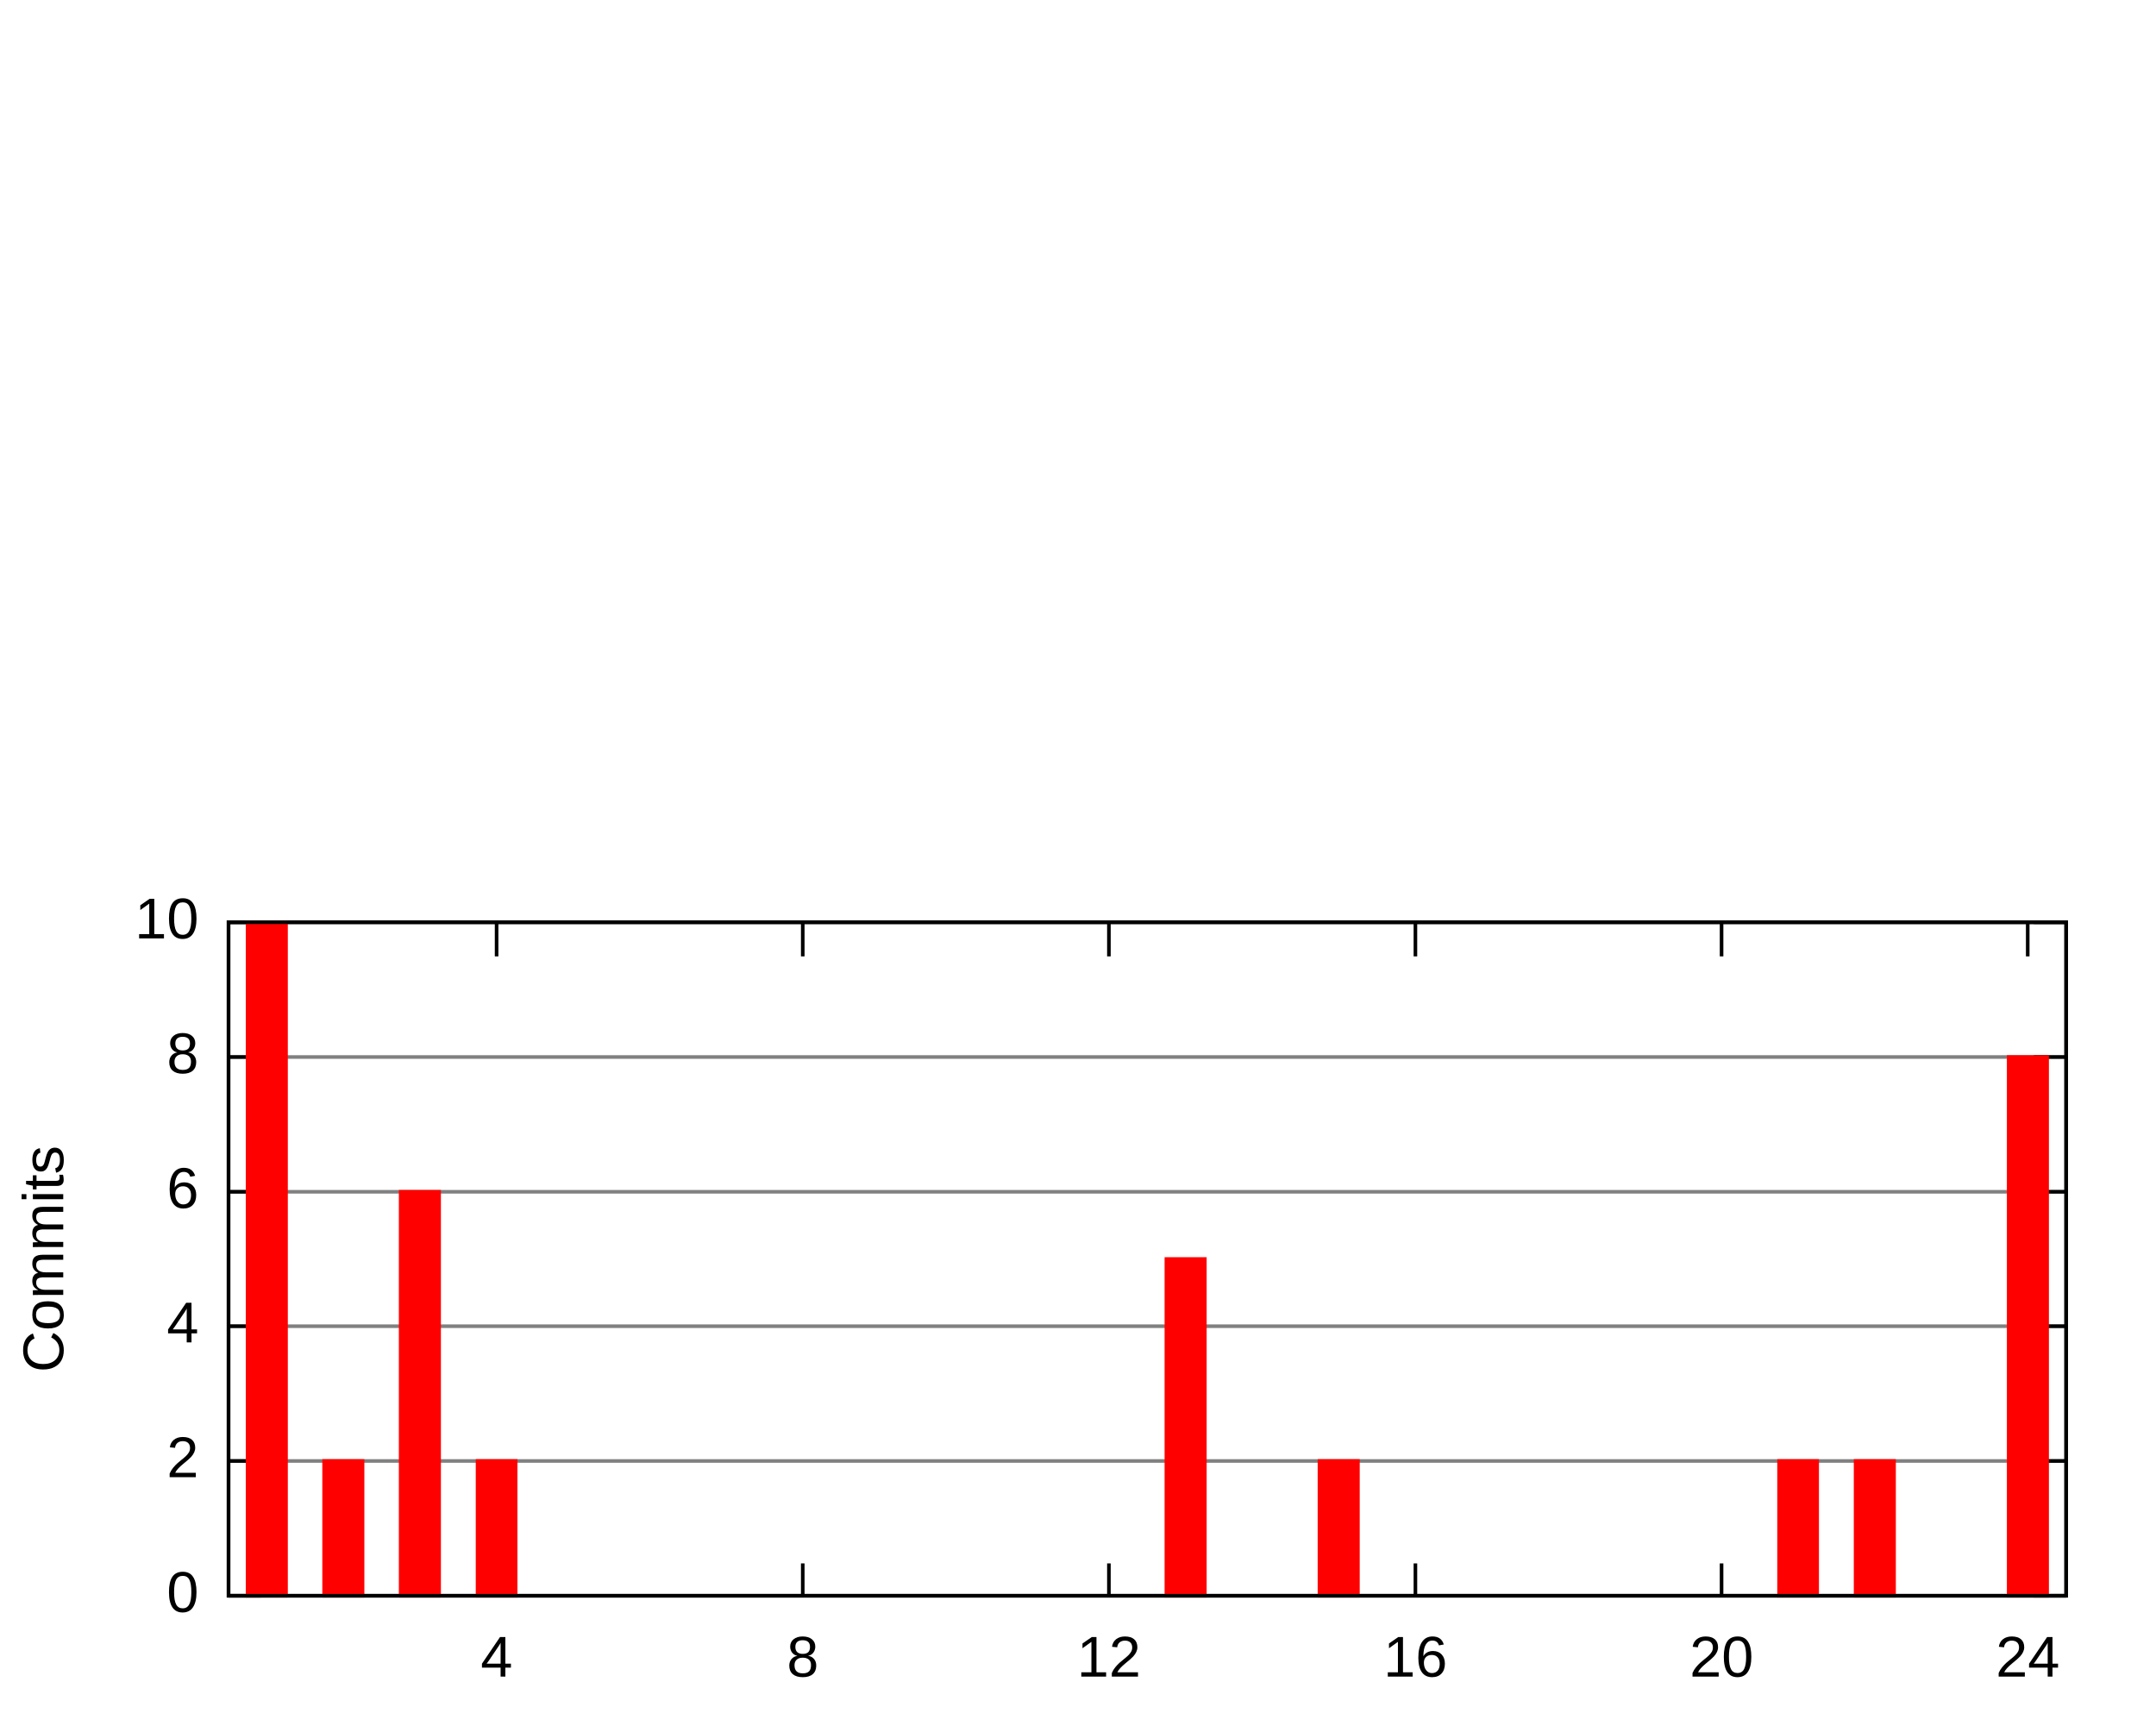
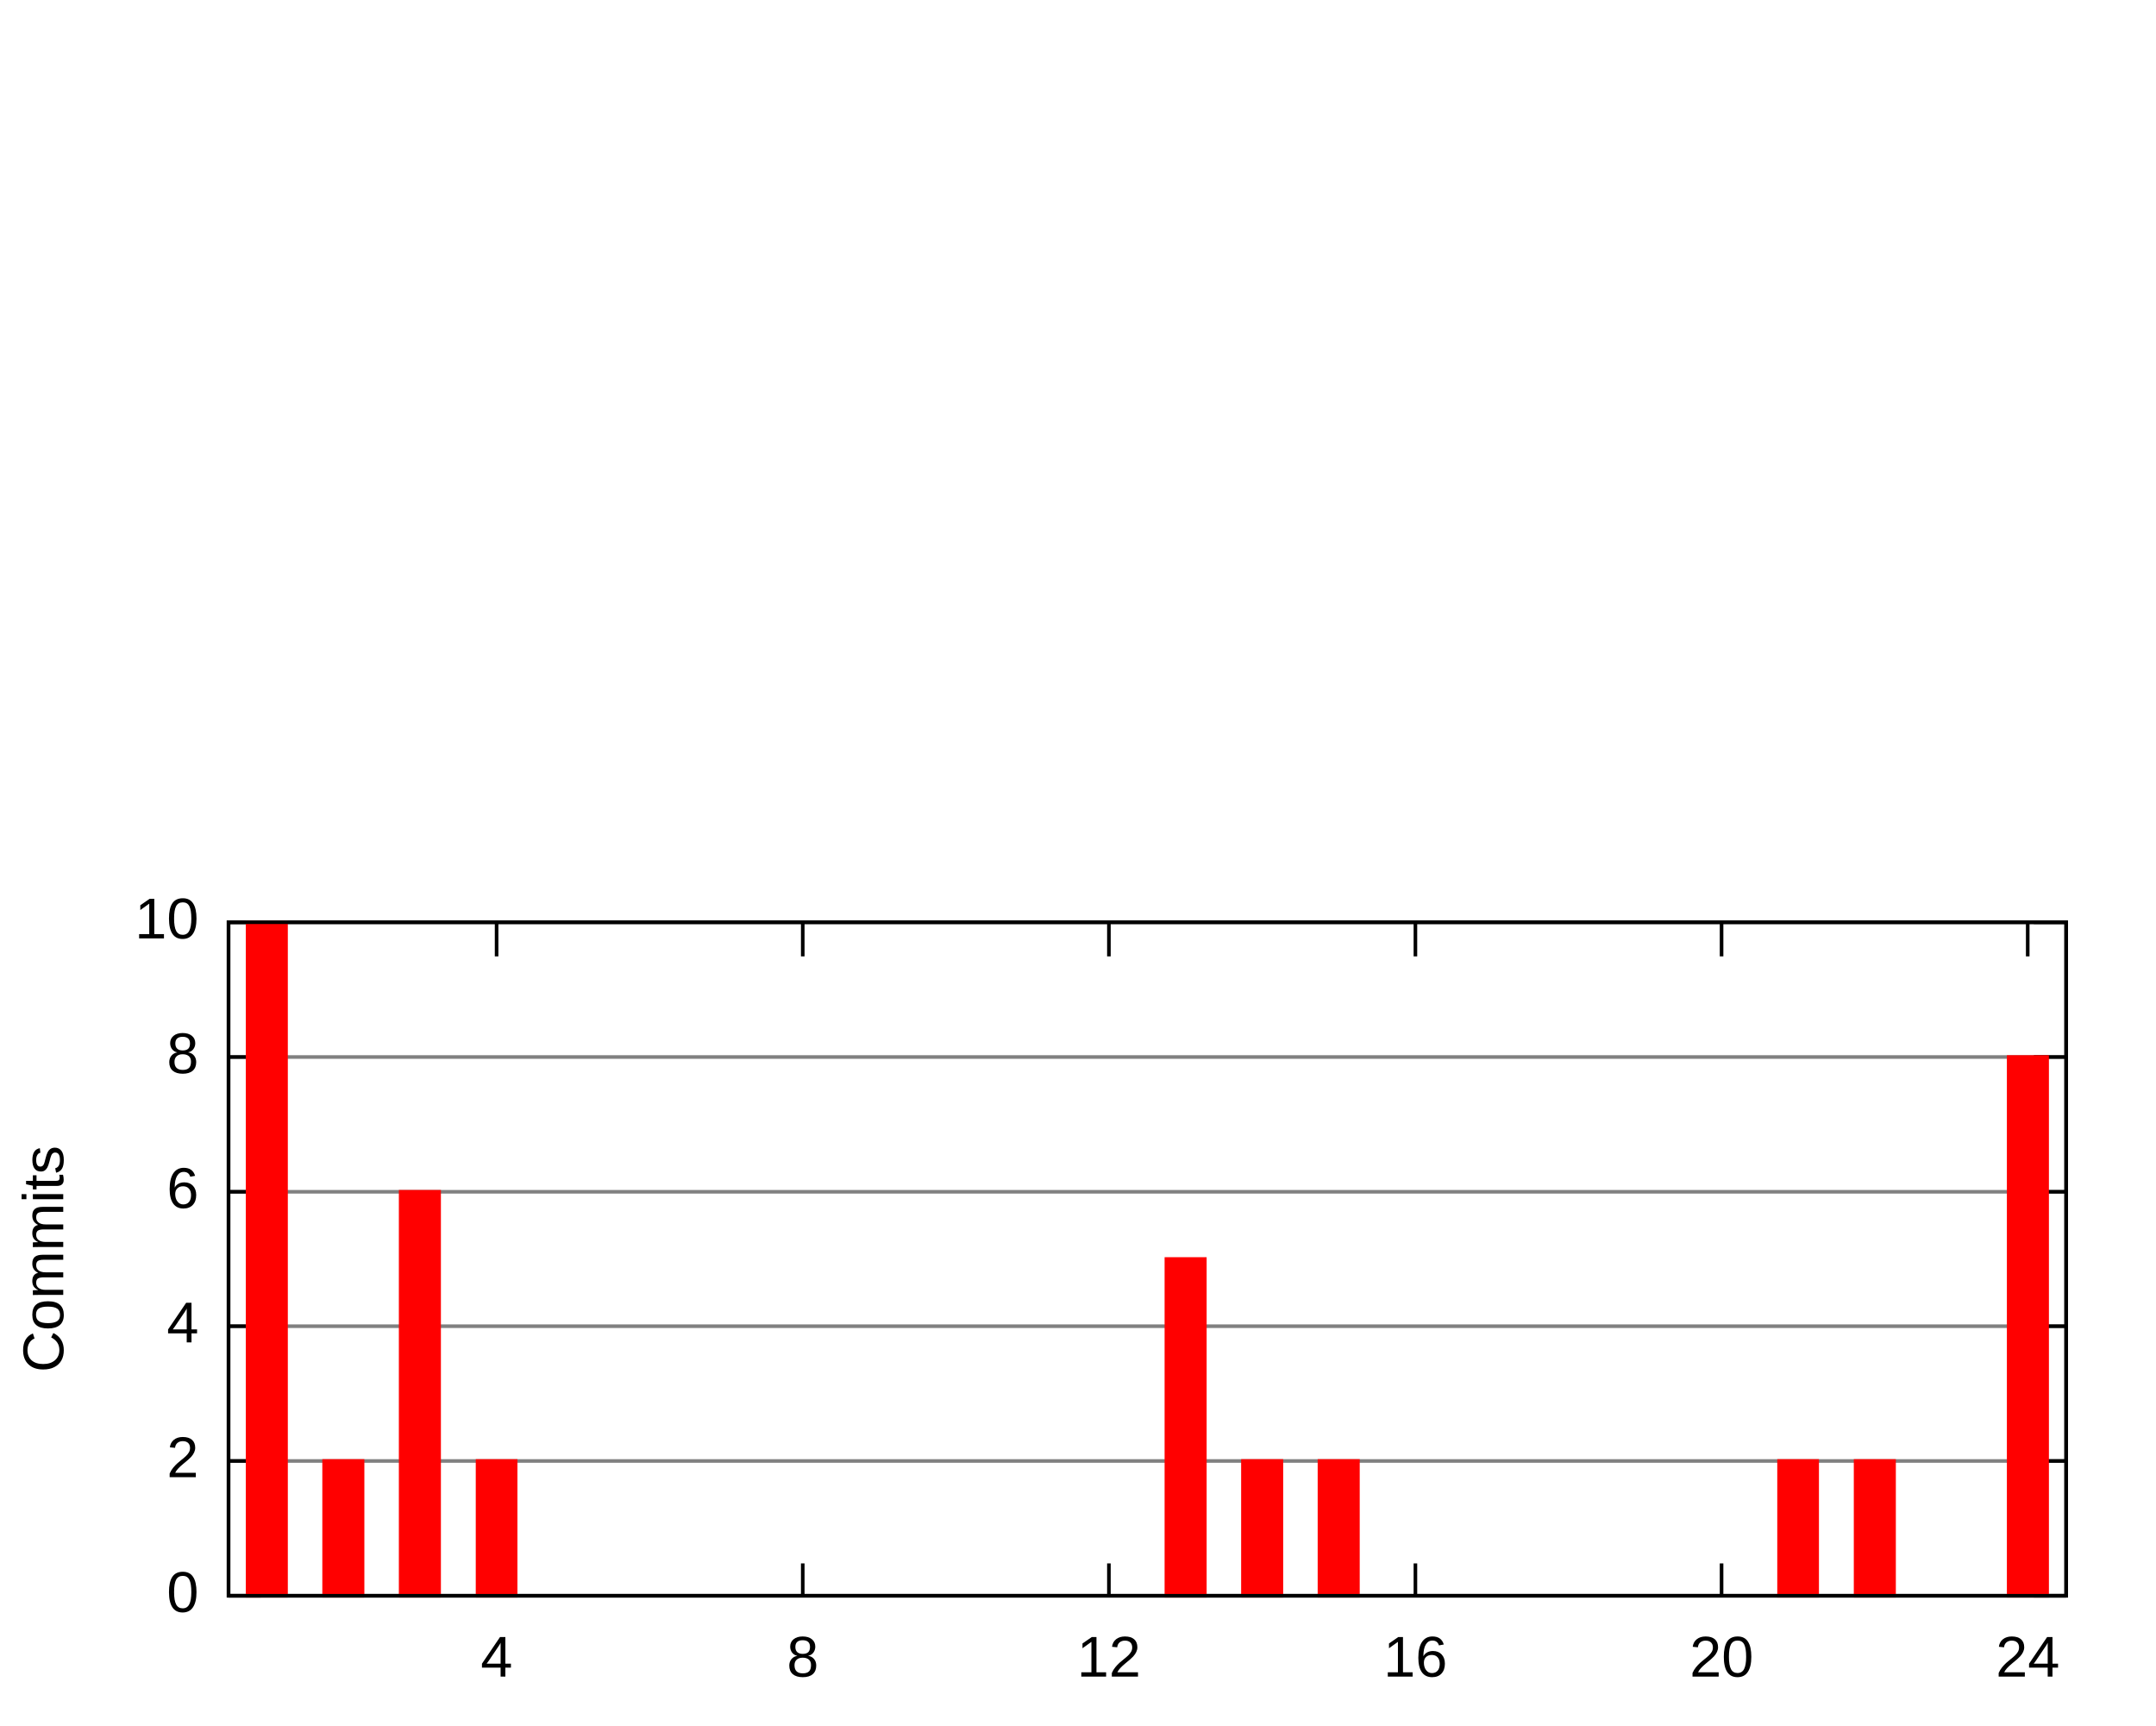
<svg xmlns="http://www.w3.org/2000/svg" xmlns:xlink="http://www.w3.org/1999/xlink" width="600" height="480" viewBox="0 0 600 480">
  <g id="gnuplot_canvas">
    <rect x="0" y="0" width="600" height="480" fill="none" />
    <defs>
      <circle id="gpDot" r="0.5" stroke-width="0.5" />
      <path id="gpPt0" stroke-width="0.222" stroke="currentColor" d="M-1,0 h2 M0,-1 v2" />
      <path id="gpPt1" stroke-width="0.222" stroke="currentColor" d="M-1,-1 L1,1 M1,-1 L-1,1" />
      <path id="gpPt2" stroke-width="0.222" stroke="currentColor" d="M-1,0 L1,0 M0,-1 L0,1 M-1,-1 L1,1 M-1,1 L1,-1" />
      <rect id="gpPt3" stroke-width="0.222" stroke="currentColor" x="-1" y="-1" width="2" height="2" />
      <rect id="gpPt4" stroke-width="0.222" stroke="currentColor" fill="currentColor" x="-1" y="-1" width="2" height="2" />
      <circle id="gpPt5" stroke-width="0.222" stroke="currentColor" cx="0" cy="0" r="1" />
      <use xlink:href="#gpPt5" id="gpPt6" fill="currentColor" stroke="none" />
      <path id="gpPt7" stroke-width="0.222" stroke="currentColor" d="M0,-1.33 L-1.33,0.67 L1.33,0.67 z" />
      <use xlink:href="#gpPt7" id="gpPt8" fill="currentColor" stroke="none" />
      <use xlink:href="#gpPt7" id="gpPt9" stroke="currentColor" transform="rotate(180)" />
      <use xlink:href="#gpPt9" id="gpPt10" fill="currentColor" stroke="none" />
      <use xlink:href="#gpPt3" id="gpPt11" stroke="currentColor" transform="rotate(45)" />
      <use xlink:href="#gpPt11" id="gpPt12" fill="currentColor" stroke="none" />
    </defs>
    <g style="fill:none; color:white; stroke:currentColor; stroke-width:1.00; stroke-linecap:butt; stroke-linejoin:miter">
</g>
    <g style="fill:none; color:black; stroke:currentColor; stroke-width:1.00; stroke-linecap:butt; stroke-linejoin:miter">
</g>
    <g style="fill:none; color:gray; stroke:currentColor; stroke-width:1.00; stroke-linecap:butt; stroke-linejoin:miter">
      <path class="gridline" d="M63.6,444.0 L575.0,444.0  h0.01" />
    </g>
    <g style="fill:none; color:black; stroke:currentColor; stroke-width:1.00; stroke-linecap:butt; stroke-linejoin:miter">
      <path d="M63.6,444.0 L72.6,444.0 M575.0,444.0 L566.0,444.0  h0.01" />
      <g transform="translate(55.3,448.5)" style="stroke:none; fill:black; font-family:Arial; font-size:12.00pt; text-anchor:end">
        <text> 0</text>
      </g>
    </g>
    <g style="fill:none; color:gray; stroke:currentColor; stroke-width:1.00; stroke-linecap:butt; stroke-linejoin:miter">
      <path class="gridline" d="M63.6,406.5 L575.0,406.5  h0.01" />
    </g>
    <g style="fill:none; color:black; stroke:currentColor; stroke-width:1.00; stroke-linecap:butt; stroke-linejoin:miter">
      <path d="M63.6,406.5 L72.6,406.5 M575.0,406.5 L566.0,406.5  h0.01" />
      <g transform="translate(55.3,411.0)" style="stroke:none; fill:black; font-family:Arial; font-size:12.00pt; text-anchor:end">
        <text> 2</text>
      </g>
    </g>
    <g style="fill:none; color:gray; stroke:currentColor; stroke-width:1.00; stroke-linecap:butt; stroke-linejoin:miter">
      <path class="gridline" d="M63.6,369.0 L575.0,369.0  h0.01" />
    </g>
    <g style="fill:none; color:black; stroke:currentColor; stroke-width:1.00; stroke-linecap:butt; stroke-linejoin:miter">
      <path d="M63.6,369.0 L72.6,369.0 M575.0,369.0 L566.0,369.0  h0.01" />
      <g transform="translate(55.3,373.5)" style="stroke:none; fill:black; font-family:Arial; font-size:12.00pt; text-anchor:end">
        <text> 4</text>
      </g>
    </g>
    <g style="fill:none; color:gray; stroke:currentColor; stroke-width:1.00; stroke-linecap:butt; stroke-linejoin:miter">
      <path class="gridline" d="M63.6,331.6 L575.0,331.6  h0.01" />
    </g>
    <g style="fill:none; color:black; stroke:currentColor; stroke-width:1.00; stroke-linecap:butt; stroke-linejoin:miter">
      <path d="M63.6,331.6 L72.6,331.6 M575.0,331.6 L566.0,331.6  h0.01" />
      <g transform="translate(55.3,336.1)" style="stroke:none; fill:black; font-family:Arial; font-size:12.00pt; text-anchor:end">
        <text> 6</text>
      </g>
    </g>
    <g style="fill:none; color:gray; stroke:currentColor; stroke-width:1.00; stroke-linecap:butt; stroke-linejoin:miter">
      <path class="gridline" d="M63.6,294.1 L575.0,294.1  h0.01" />
    </g>
    <g style="fill:none; color:black; stroke:currentColor; stroke-width:1.00; stroke-linecap:butt; stroke-linejoin:miter">
      <path d="M63.6,294.1 L72.6,294.1 M575.0,294.1 L566.0,294.1  h0.01" />
      <g transform="translate(55.3,298.6)" style="stroke:none; fill:black; font-family:Arial; font-size:12.00pt; text-anchor:end">
        <text> 8</text>
      </g>
    </g>
    <g style="fill:none; color:gray; stroke:currentColor; stroke-width:1.00; stroke-linecap:butt; stroke-linejoin:miter">
      <path class="gridline" d="M63.6,256.6 L575.0,256.6  h0.01" />
    </g>
    <g style="fill:none; color:black; stroke:currentColor; stroke-width:1.00; stroke-linecap:butt; stroke-linejoin:miter">
      <path d="M63.6,256.6 L72.6,256.6 M575.0,256.6 L566.0,256.6  h0.01" />
      <g transform="translate(55.3,261.1)" style="stroke:none; fill:black; font-family:Arial; font-size:12.00pt; text-anchor:end">
        <text> 10</text>
      </g>
      <path d="M138.2,444.0 L138.2,435.0 M138.2,256.6 L138.2,265.6  h0.01" />
      <g transform="translate(138.2,466.5)" style="stroke:none; fill:black; font-family:Arial; font-size:12.00pt; text-anchor:middle">
        <text> 4</text>
      </g>
      <path d="M223.4,444.0 L223.4,435.0 M223.4,256.6 L223.4,265.6  h0.01" />
      <g transform="translate(223.4,466.5)" style="stroke:none; fill:black; font-family:Arial; font-size:12.00pt; text-anchor:middle">
        <text> 8</text>
      </g>
      <path d="M308.6,444.0 L308.6,435.0 M308.6,256.6 L308.6,265.6  h0.01" />
      <g transform="translate(308.6,466.5)" style="stroke:none; fill:black; font-family:Arial; font-size:12.00pt; text-anchor:middle">
        <text> 12</text>
      </g>
      <path d="M393.9,444.0 L393.9,435.0 M393.9,256.6 L393.9,265.6  h0.01" />
      <g transform="translate(393.9,466.5)" style="stroke:none; fill:black; font-family:Arial; font-size:12.00pt; text-anchor:middle">
        <text> 16</text>
      </g>
      <path d="M479.1,444.0 L479.1,435.0 M479.1,256.6 L479.1,265.6  h0.01" />
      <g transform="translate(479.1,466.5)" style="stroke:none; fill:black; font-family:Arial; font-size:12.00pt; text-anchor:middle">
        <text> 20</text>
      </g>
      <path d="M564.3,444.0 L564.3,435.0 M564.3,256.6 L564.3,265.6  h0.01" />
      <g transform="translate(564.3,466.5)" style="stroke:none; fill:black; font-family:Arial; font-size:12.00pt; text-anchor:middle">
        <text> 24</text>
      </g>
      <path d="M63.6,256.6 L63.6,444.0 L575.0,444.0 L575.0,256.6 L63.6,256.6 Z  h0.01" />
      <g transform="translate(17.6,350.3) rotate(270)" style="stroke:none; fill:black; font-family:Arial; font-size:12.00pt; text-anchor:middle">
        <text>Commits</text>
      </g>
    </g>
    <g id="gnuplot_plot_1">
      <g style="fill:none; color:red; stroke:currentColor; stroke-width:1.00; stroke-linecap:butt; stroke-linejoin:miter">
        <g style="stroke:none; shape-rendering:crispEdges">
          <polygon fill="currentColor" points="68.9,444.0 79.7,444.0 79.7,256.5 68.9,256.5 " />
        </g>
        <path d="M68.9,444.0 L68.9,256.6 L79.6,256.6 L79.6,444.0 L68.9,444.0 Z  h0.01" />
        <g style="stroke:none; shape-rendering:crispEdges">
          <polygon fill="currentColor" points="90.2,444.0 101.0,444.0 101.0,406.4 90.2,406.4 " />
        </g>
        <path d="M90.2,444.0 L90.2,406.5 L100.9,406.5 L100.9,444.0 L90.2,444.0 Z  h0.01" />
        <g style="stroke:none; shape-rendering:crispEdges">
          <polygon fill="currentColor" points="111.5,444.0 122.3,444.0 122.3,331.5 111.5,331.5 " />
        </g>
        <path d="M111.5,444.0 L111.5,331.6 L122.2,331.6 L122.2,444.0 L111.5,444.0 Z  h0.01" />
        <g style="stroke:none; shape-rendering:crispEdges">
          <polygon fill="currentColor" points="132.9,444.0 143.6,444.0 143.6,406.4 132.9,406.4 " />
        </g>
        <path d="M132.9,444.0 L132.9,406.5 L143.5,406.5 L143.5,444.0 L132.9,444.0 Z  h0.01" />
        <g style="stroke:none; shape-rendering:crispEdges">
          <polygon fill="currentColor" points="324.6,444.0 335.4,444.0 335.4,350.2 324.6,350.2 " />
        </g>
        <path d="M324.6,444.0 L324.6,350.3 L335.3,350.3 L335.3,444.0 L324.6,444.0 Z  h0.01" />
        <g style="stroke:none; shape-rendering:crispEdges">
+           <polygon fill="currentColor" points="345.9,444.0 356.7,444.0 356.7,406.4 345.9,406.4 " />
+         </g>
+         <path d="M345.9,444.0 L345.9,406.5 L356.6,406.5 L356.6,444.0 L345.9,444.0 Z  h0.01" />
+         <g style="stroke:none; shape-rendering:crispEdges">
          <polygon fill="currentColor" points="367.2,444.0 378.0,444.0 378.0,406.4 367.2,406.4 " />
        </g>
        <path d="M367.2,444.0 L367.2,406.5 L377.9,406.5 L377.9,444.0 L367.2,444.0 Z  h0.01" />
        <g style="stroke:none; shape-rendering:crispEdges">
          <polygon fill="currentColor" points="495.1,444.0 505.8,444.0 505.8,406.4 495.1,406.4 " />
        </g>
        <path d="M495.1,444.0 L495.1,406.5 L505.7,406.5 L505.7,444.0 L495.1,444.0 Z  h0.01" />
        <g style="stroke:none; shape-rendering:crispEdges">
          <polygon fill="currentColor" points="516.4,444.0 527.2,444.0 527.2,406.4 516.4,406.4 " />
        </g>
        <path d="M516.4,444.0 L516.4,406.5 L527.1,406.5 L527.1,444.0 L516.4,444.0 Z  h0.01" />
        <g style="stroke:none; shape-rendering:crispEdges">
          <polygon fill="currentColor" points="559.0,444.0 569.8,444.0 569.8,294.0 559.0,294.0 " />
        </g>
        <path d="M559.0,444.0 L559.0,294.1 L569.7,294.1 L569.7,444.0 L559.0,444.0 Z  h0.01" />
      </g>
    </g>
    <g style="fill:none; color:black; stroke:currentColor; stroke-width:1.00; stroke-linecap:butt; stroke-linejoin:miter">
      <path d="M63.6,256.6 L63.6,444.0 L575.0,444.0 L575.0,256.6 L63.6,256.6 Z  h0.01" />
    </g>
  </g>
</svg>
